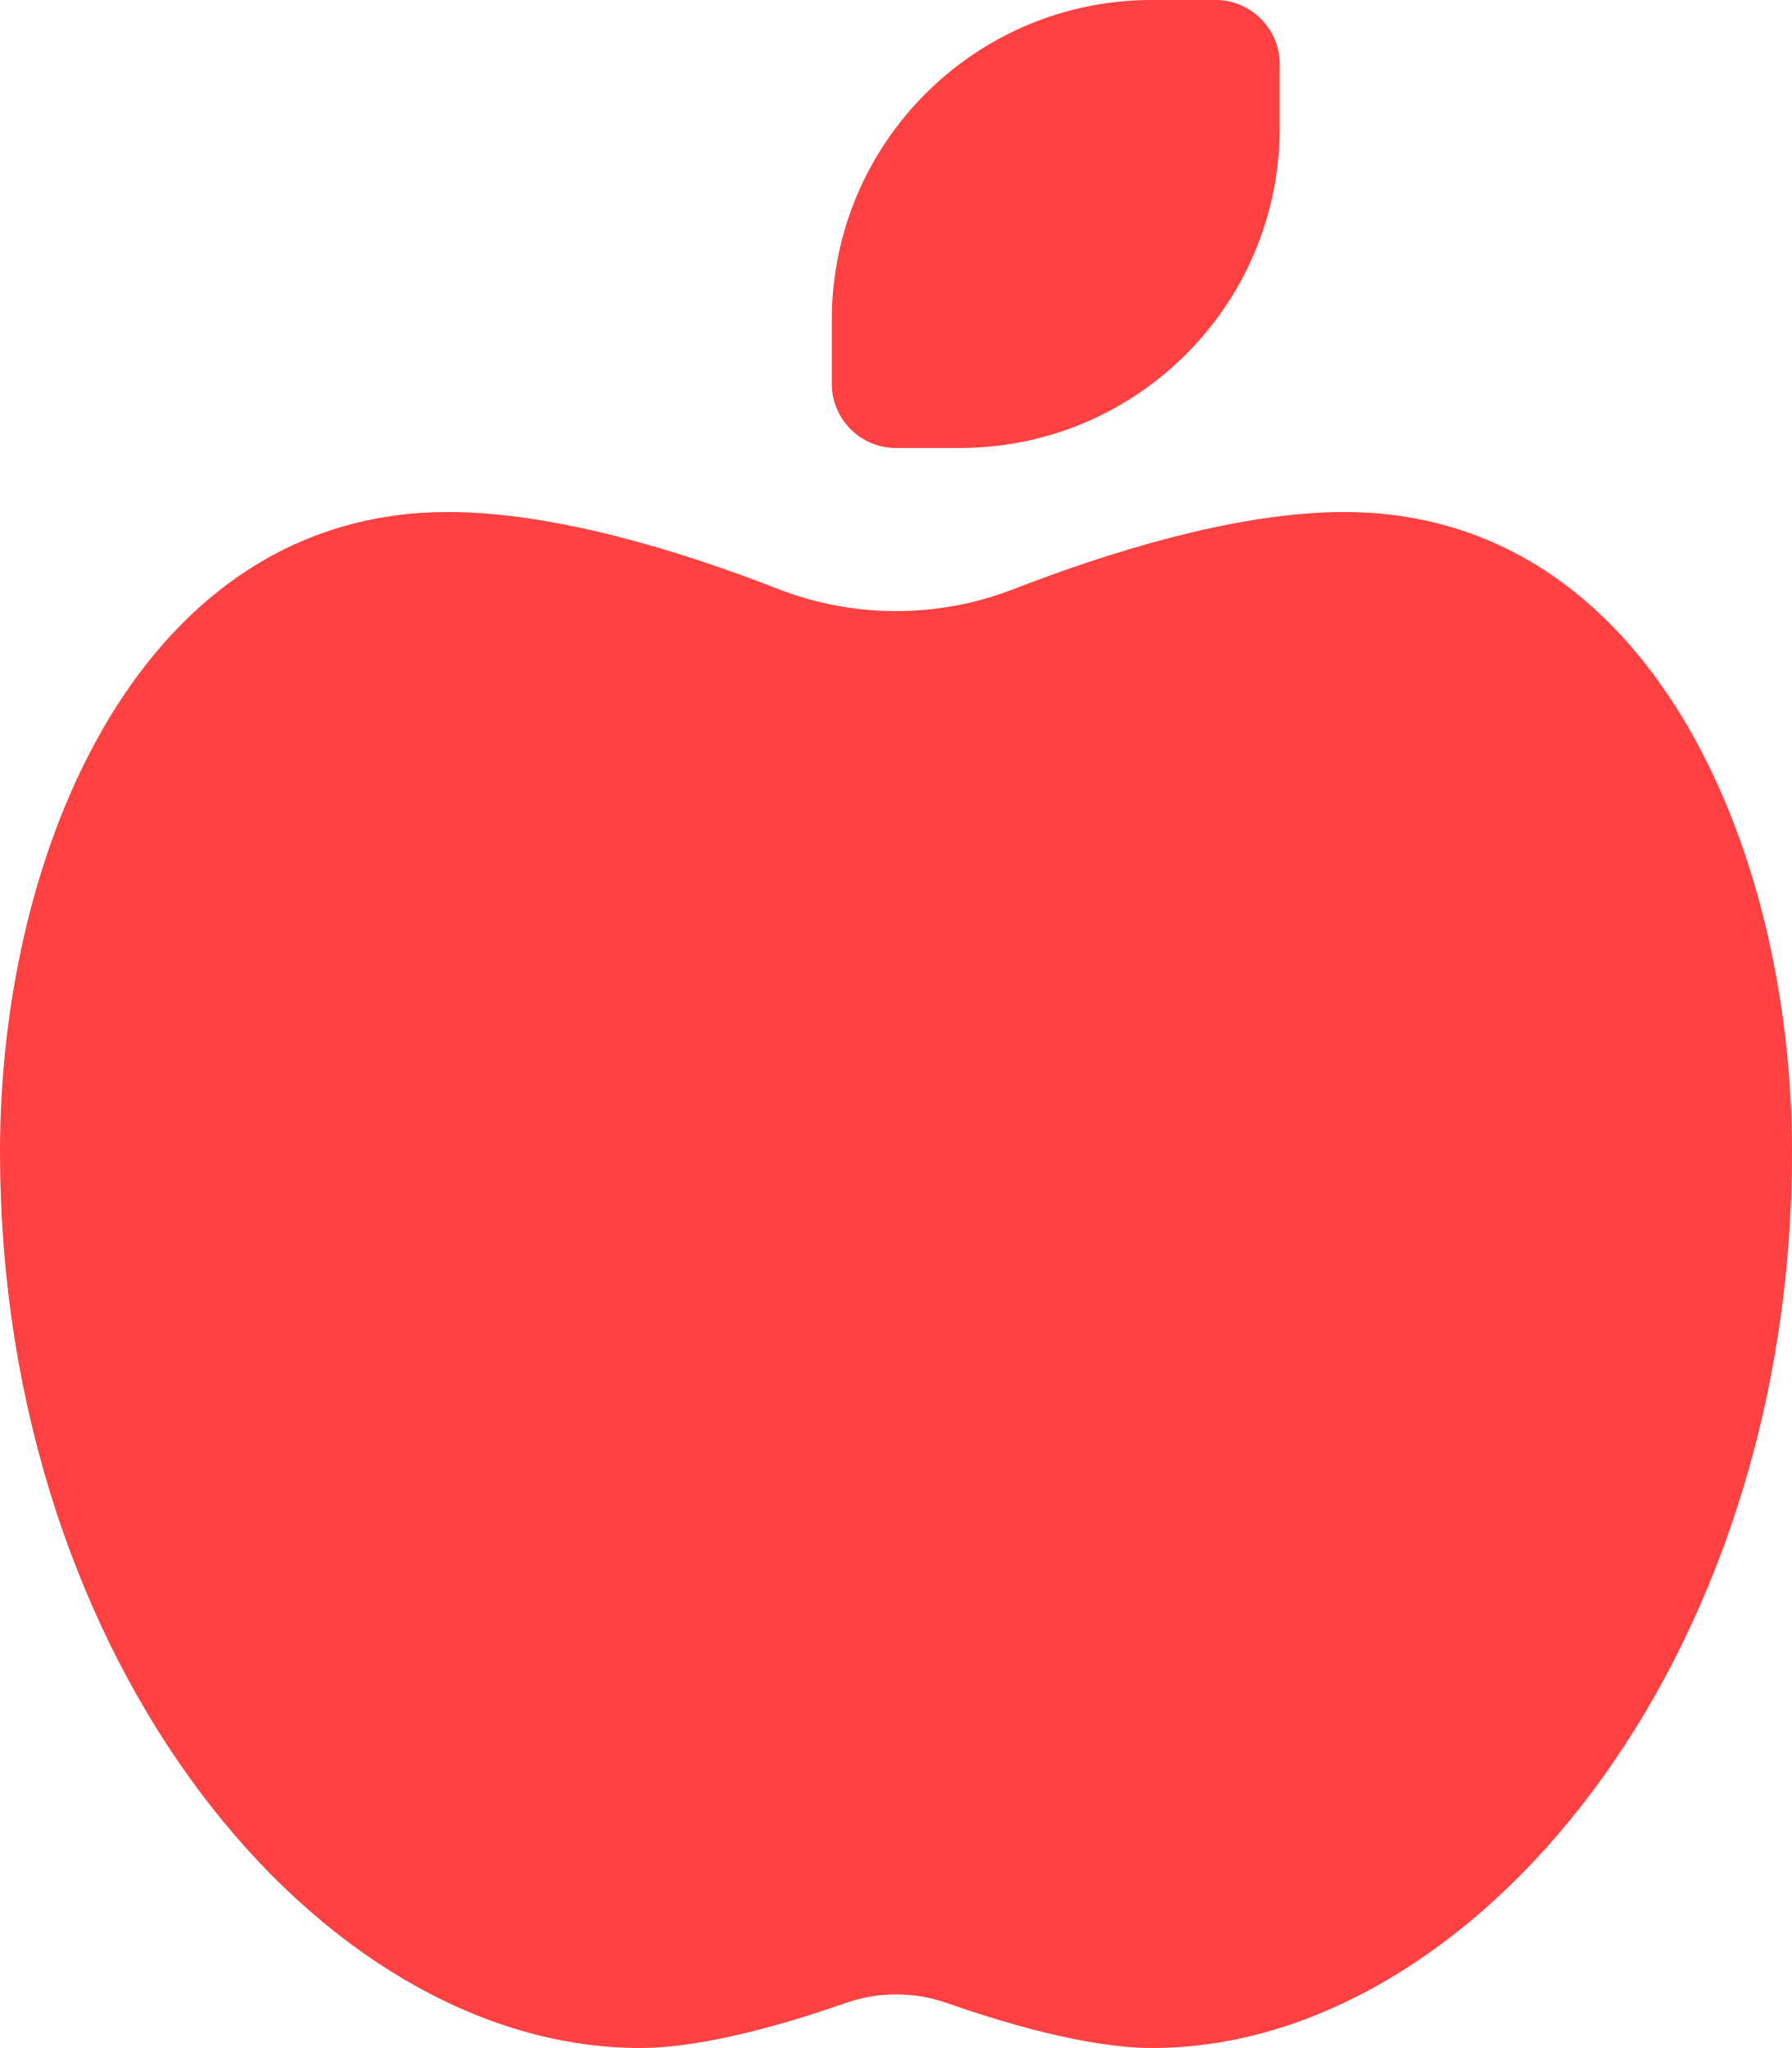
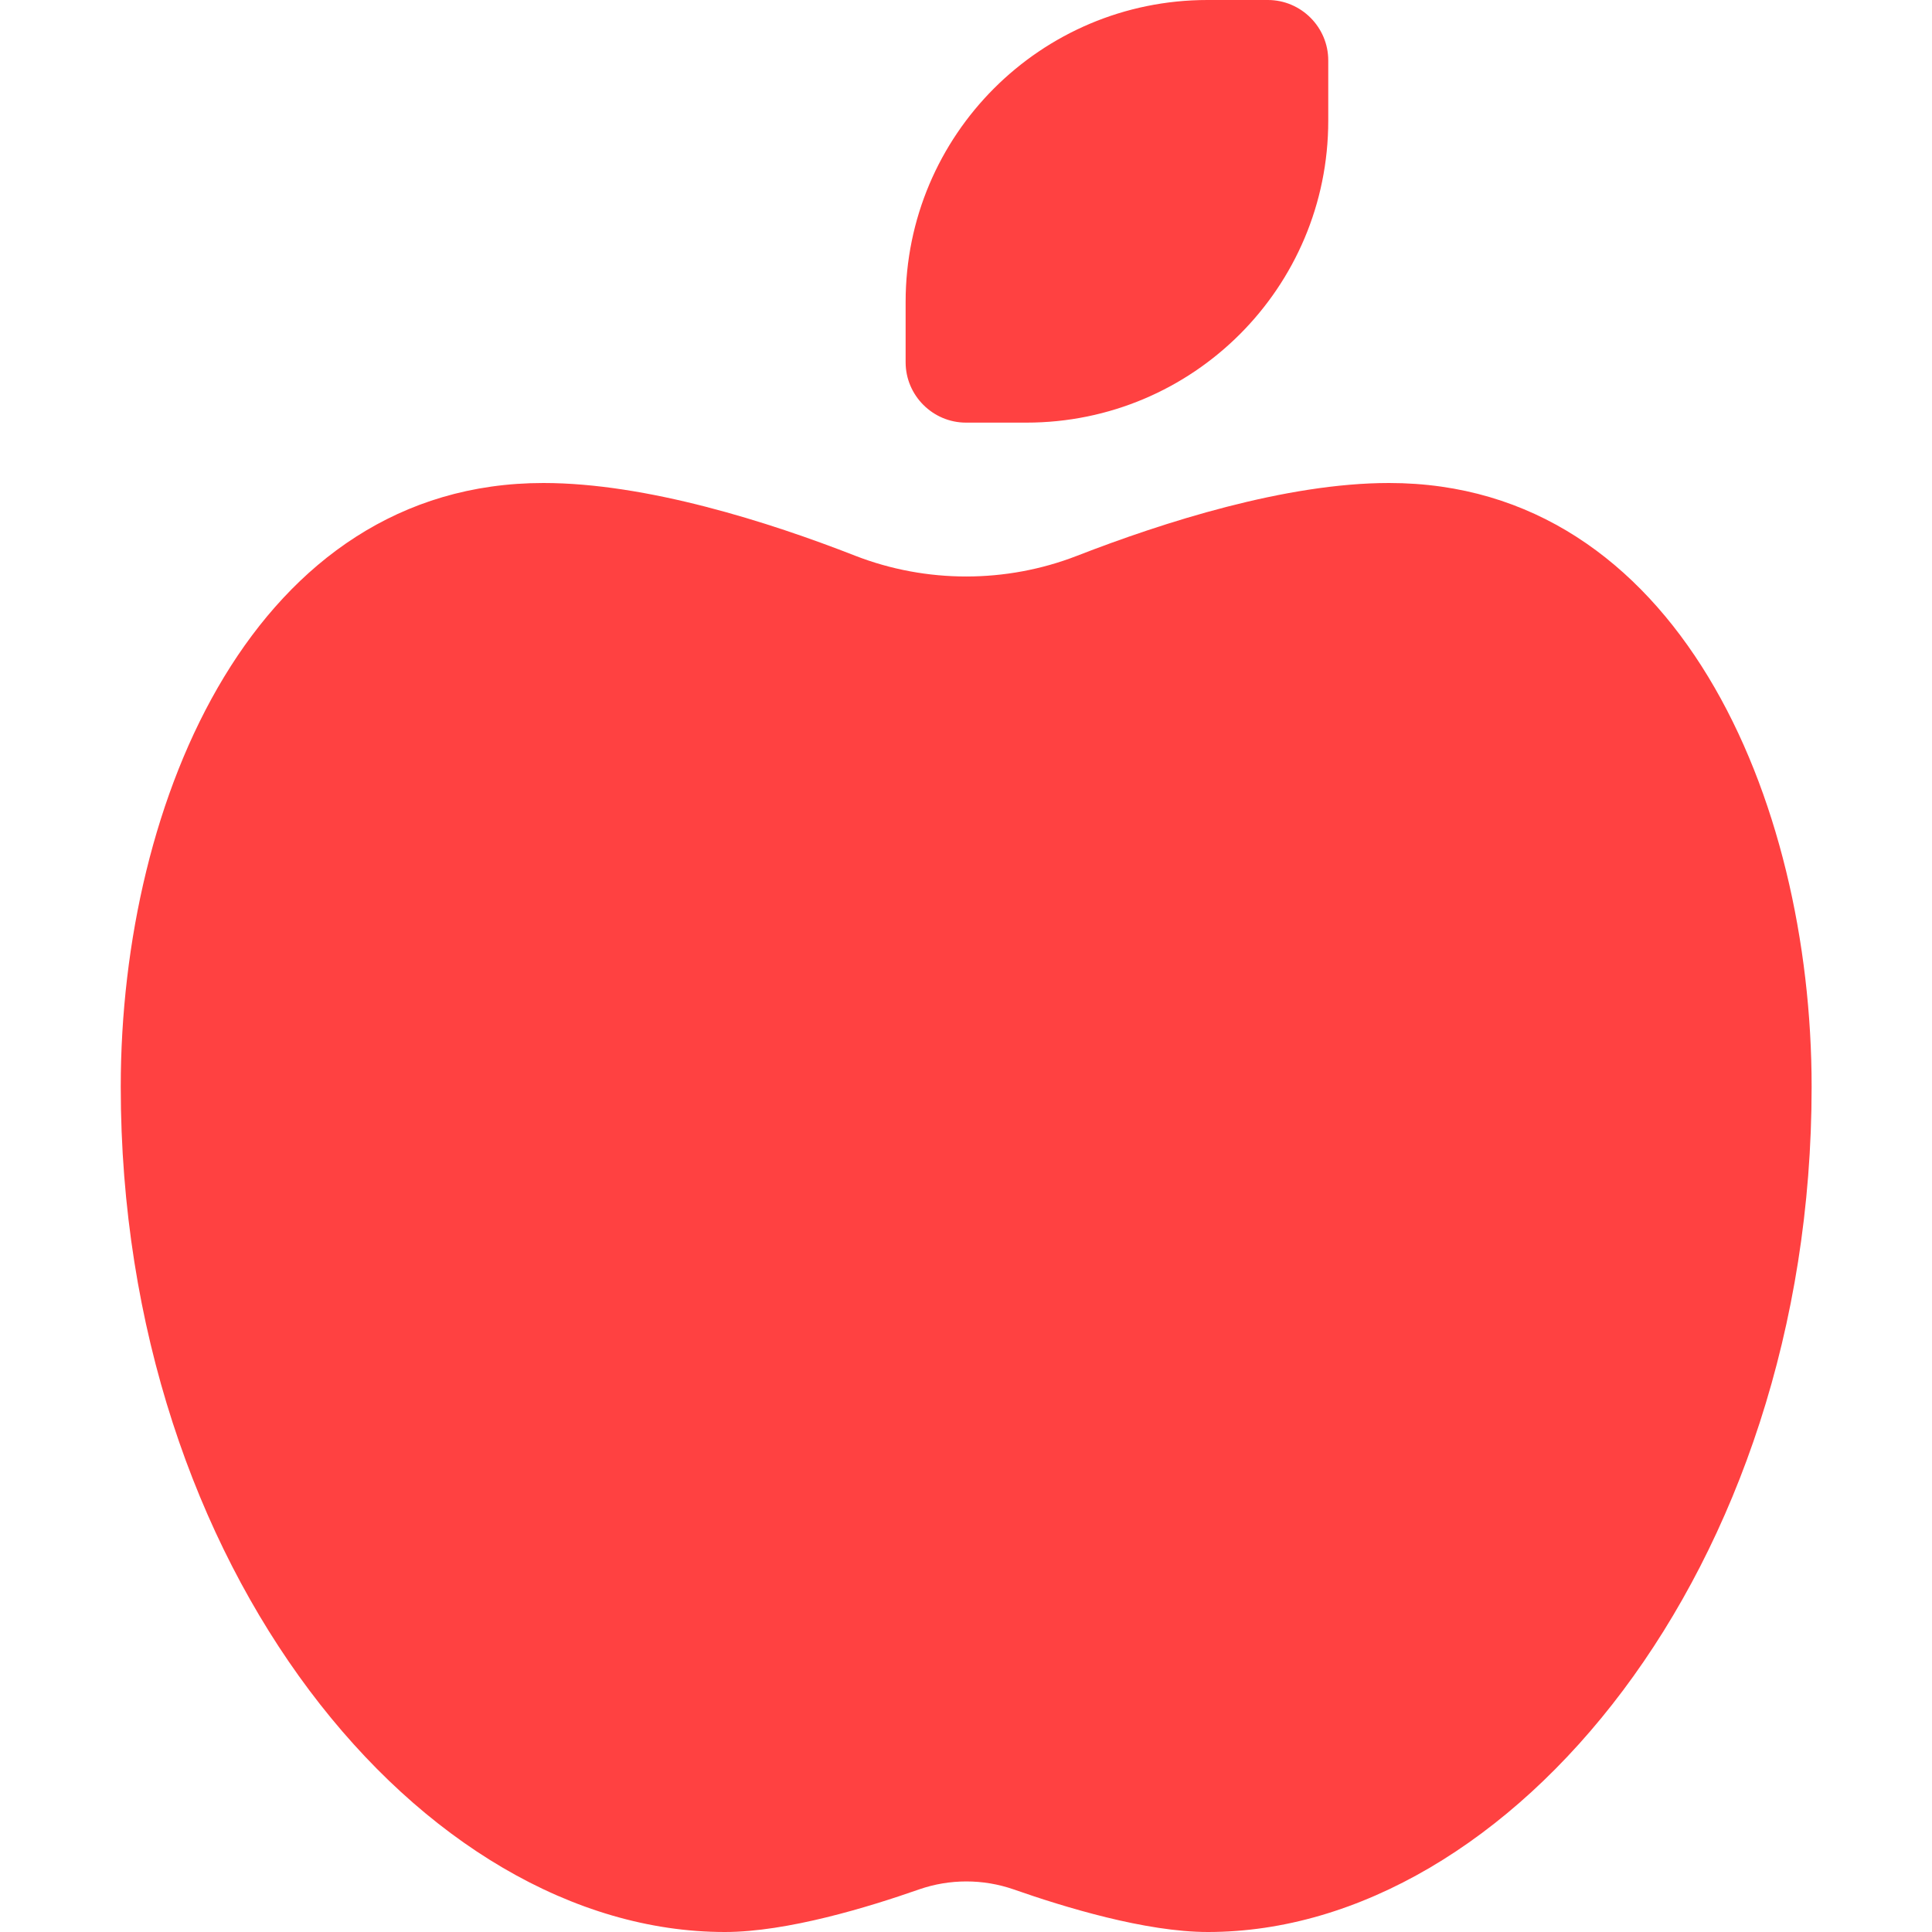
- <svg xmlns="http://www.w3.org/2000/svg" viewBox="0 0 448 512" fill="#ff4141">
+ <svg xmlns="http://www.w3.org/2000/svg" viewBox="0 0 448 512" fill="#ff4141" width="16" height="16">
  <path d="M224 112c-8.8 0-16-7.2-16-16l0-16c0-44.2 35.8-80 80-80l16 0c8.8 0 16 7.2 16 16l0 16c0 44.2-35.8 80-80 80l-16 0zM0 288c0-76.3 35.7-160 112-160c27.3 0 59.7 10.3 82.7 19.3c18.8 7.3 39.9 7.3 58.7 0c22.9-8.9 55.4-19.3 82.7-19.3c76.3 0 112 83.7 112 160c0 128-80 224-160 224c-16.5 0-38.1-6.6-51.5-11.3c-8.1-2.8-16.9-2.8-25 0c-13.4 4.7-35 11.3-51.5 11.3C80 512 0 416 0 288z" />
</svg>
